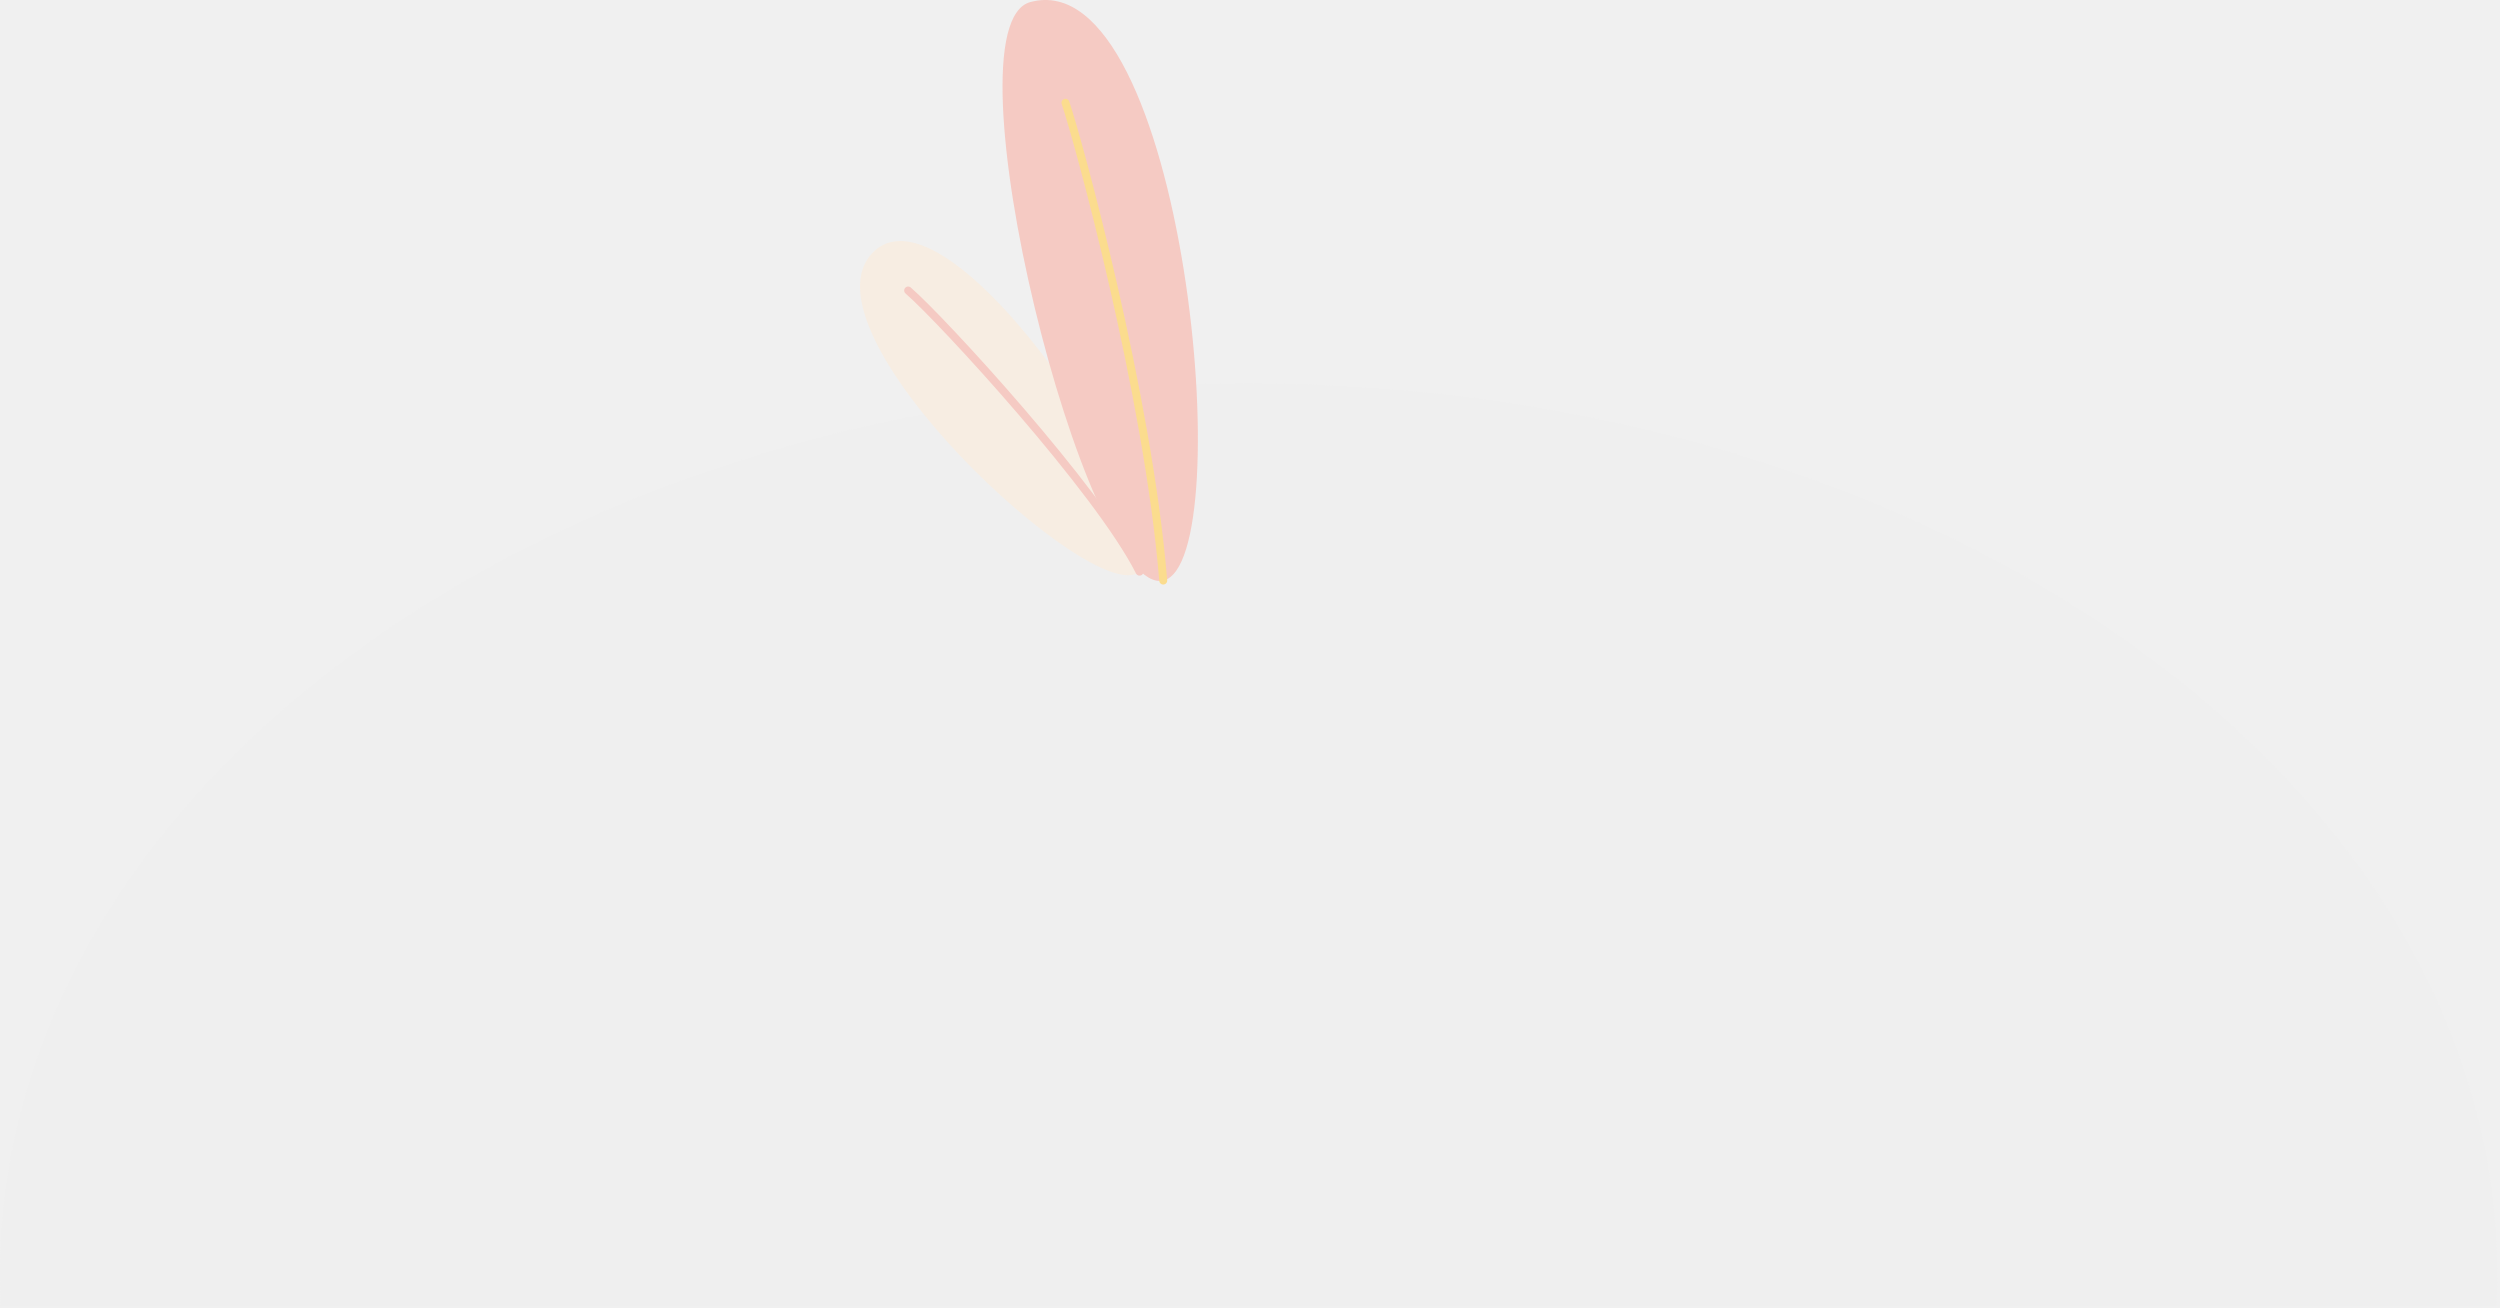
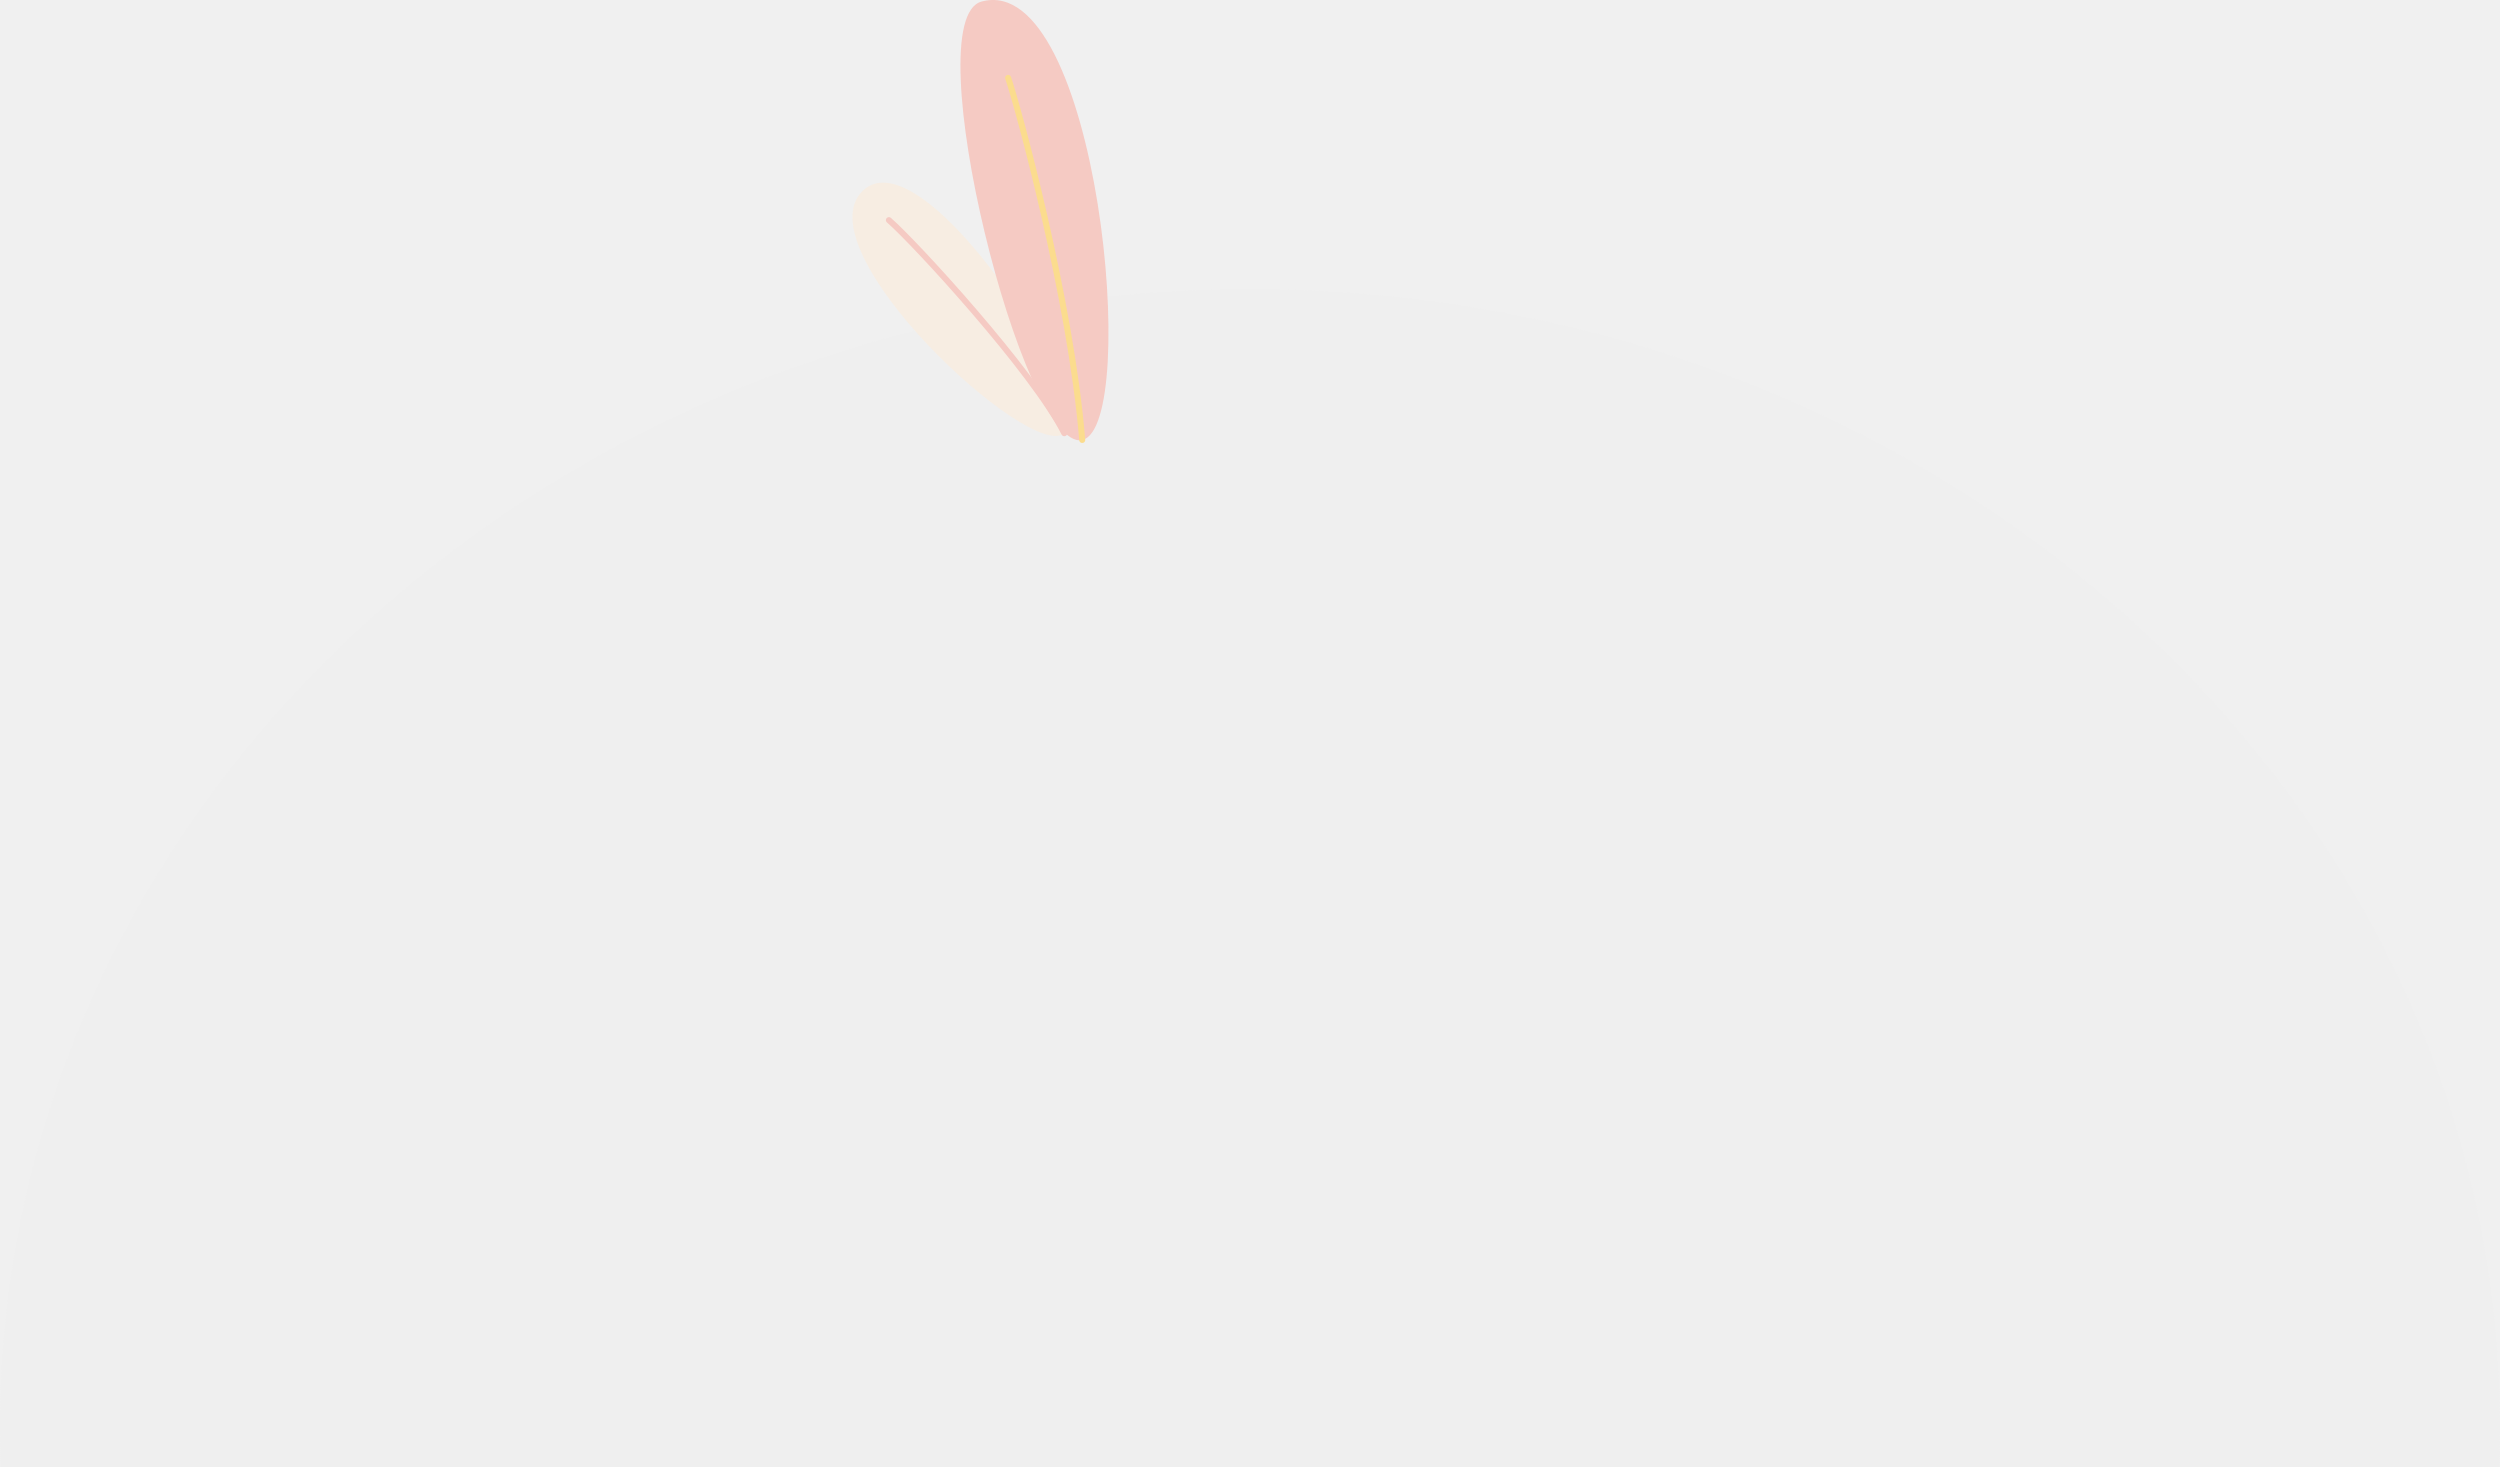
- <svg xmlns="http://www.w3.org/2000/svg" width="629" height="329" viewBox="0 0 629 329" fill="none">
-   <path d="M628.09 328.47C628.21 325.9 628.3 323.32 628.3 320.73C628.3 196.87 487.65 96.46 314.15 96.46C140.65 96.46 0 196.87 0 320.73C0 323.32 0.08 325.9 0.21 328.47H628.09Z" fill="#EFEFEF" />
+ <svg xmlns="http://www.w3.org/2000/svg" width="830" height="487" viewBox="0 0 830 487" fill="none">
+   <path d="M829.722 487C829.881 482.669 830 478.321 830 473.956C830 265.218 644.198 96 415 96C185.802 96 0 265.218 0 473.956C0 478.321 0.106 482.669 0.277 487H829.722Z" fill="#EFEFEF" />
  <g clip-path="url(#clip0_19_13)">
-     <path d="M219.86 63.29C199.37 82.85 275.62 153.53 286.71 143.83C297.8 134.13 239.9 44.19 219.86 63.29Z" fill="#F7EDE2" />
-     <path d="M228.49 73.09C237.09 80.53 276.49 123.47 286.71 143.83" stroke="#F5CAC3" stroke-width="2" stroke-miterlimit="10" stroke-linecap="round" />
-     <path d="M259.23 0.52C297.95 -10 312.22 141.66 292.67 146.07C273.12 150.48 237.01 6.56 259.23 0.52Z" fill="#F5CAC3" />
-     <path d="M268.07 25.86C271.22 35 288.88 99.39 292.67 146.07" stroke="#FBDC8E" stroke-width="2" stroke-miterlimit="10" stroke-linecap="round" />
+     <path d="M286.49 63.29C266 82.85 342.25 153.53 353.34 143.83C364.43 134.13 306.53 44.19 286.49 63.29Z" fill="#F7EDE2" />
+     <path d="M295.12 73.09C303.72 80.53 343.12 123.47 353.34 143.83" stroke="#F5CAC3" stroke-width="2" stroke-miterlimit="10" stroke-linecap="round" />
+     <path d="M325.86 0.52C364.58 -10 378.85 141.66 359.3 146.07C339.75 150.48 303.64 6.56 325.86 0.52Z" fill="#F5CAC3" />
+     <path d="M334.7 25.86C337.85 35 355.51 99.39 359.3 146.07" stroke="#FBDC8E" stroke-width="2" stroke-miterlimit="10" stroke-linecap="round" />
  </g>
  <defs>
    <clipPath id="clip0_19_13">
-       <rect width="85.02" height="147.07" fill="white" transform="translate(216.37)" />
+       <rect width="85.02" height="147.07" fill="white" transform="translate(283)" />
    </clipPath>
  </defs>
</svg>
